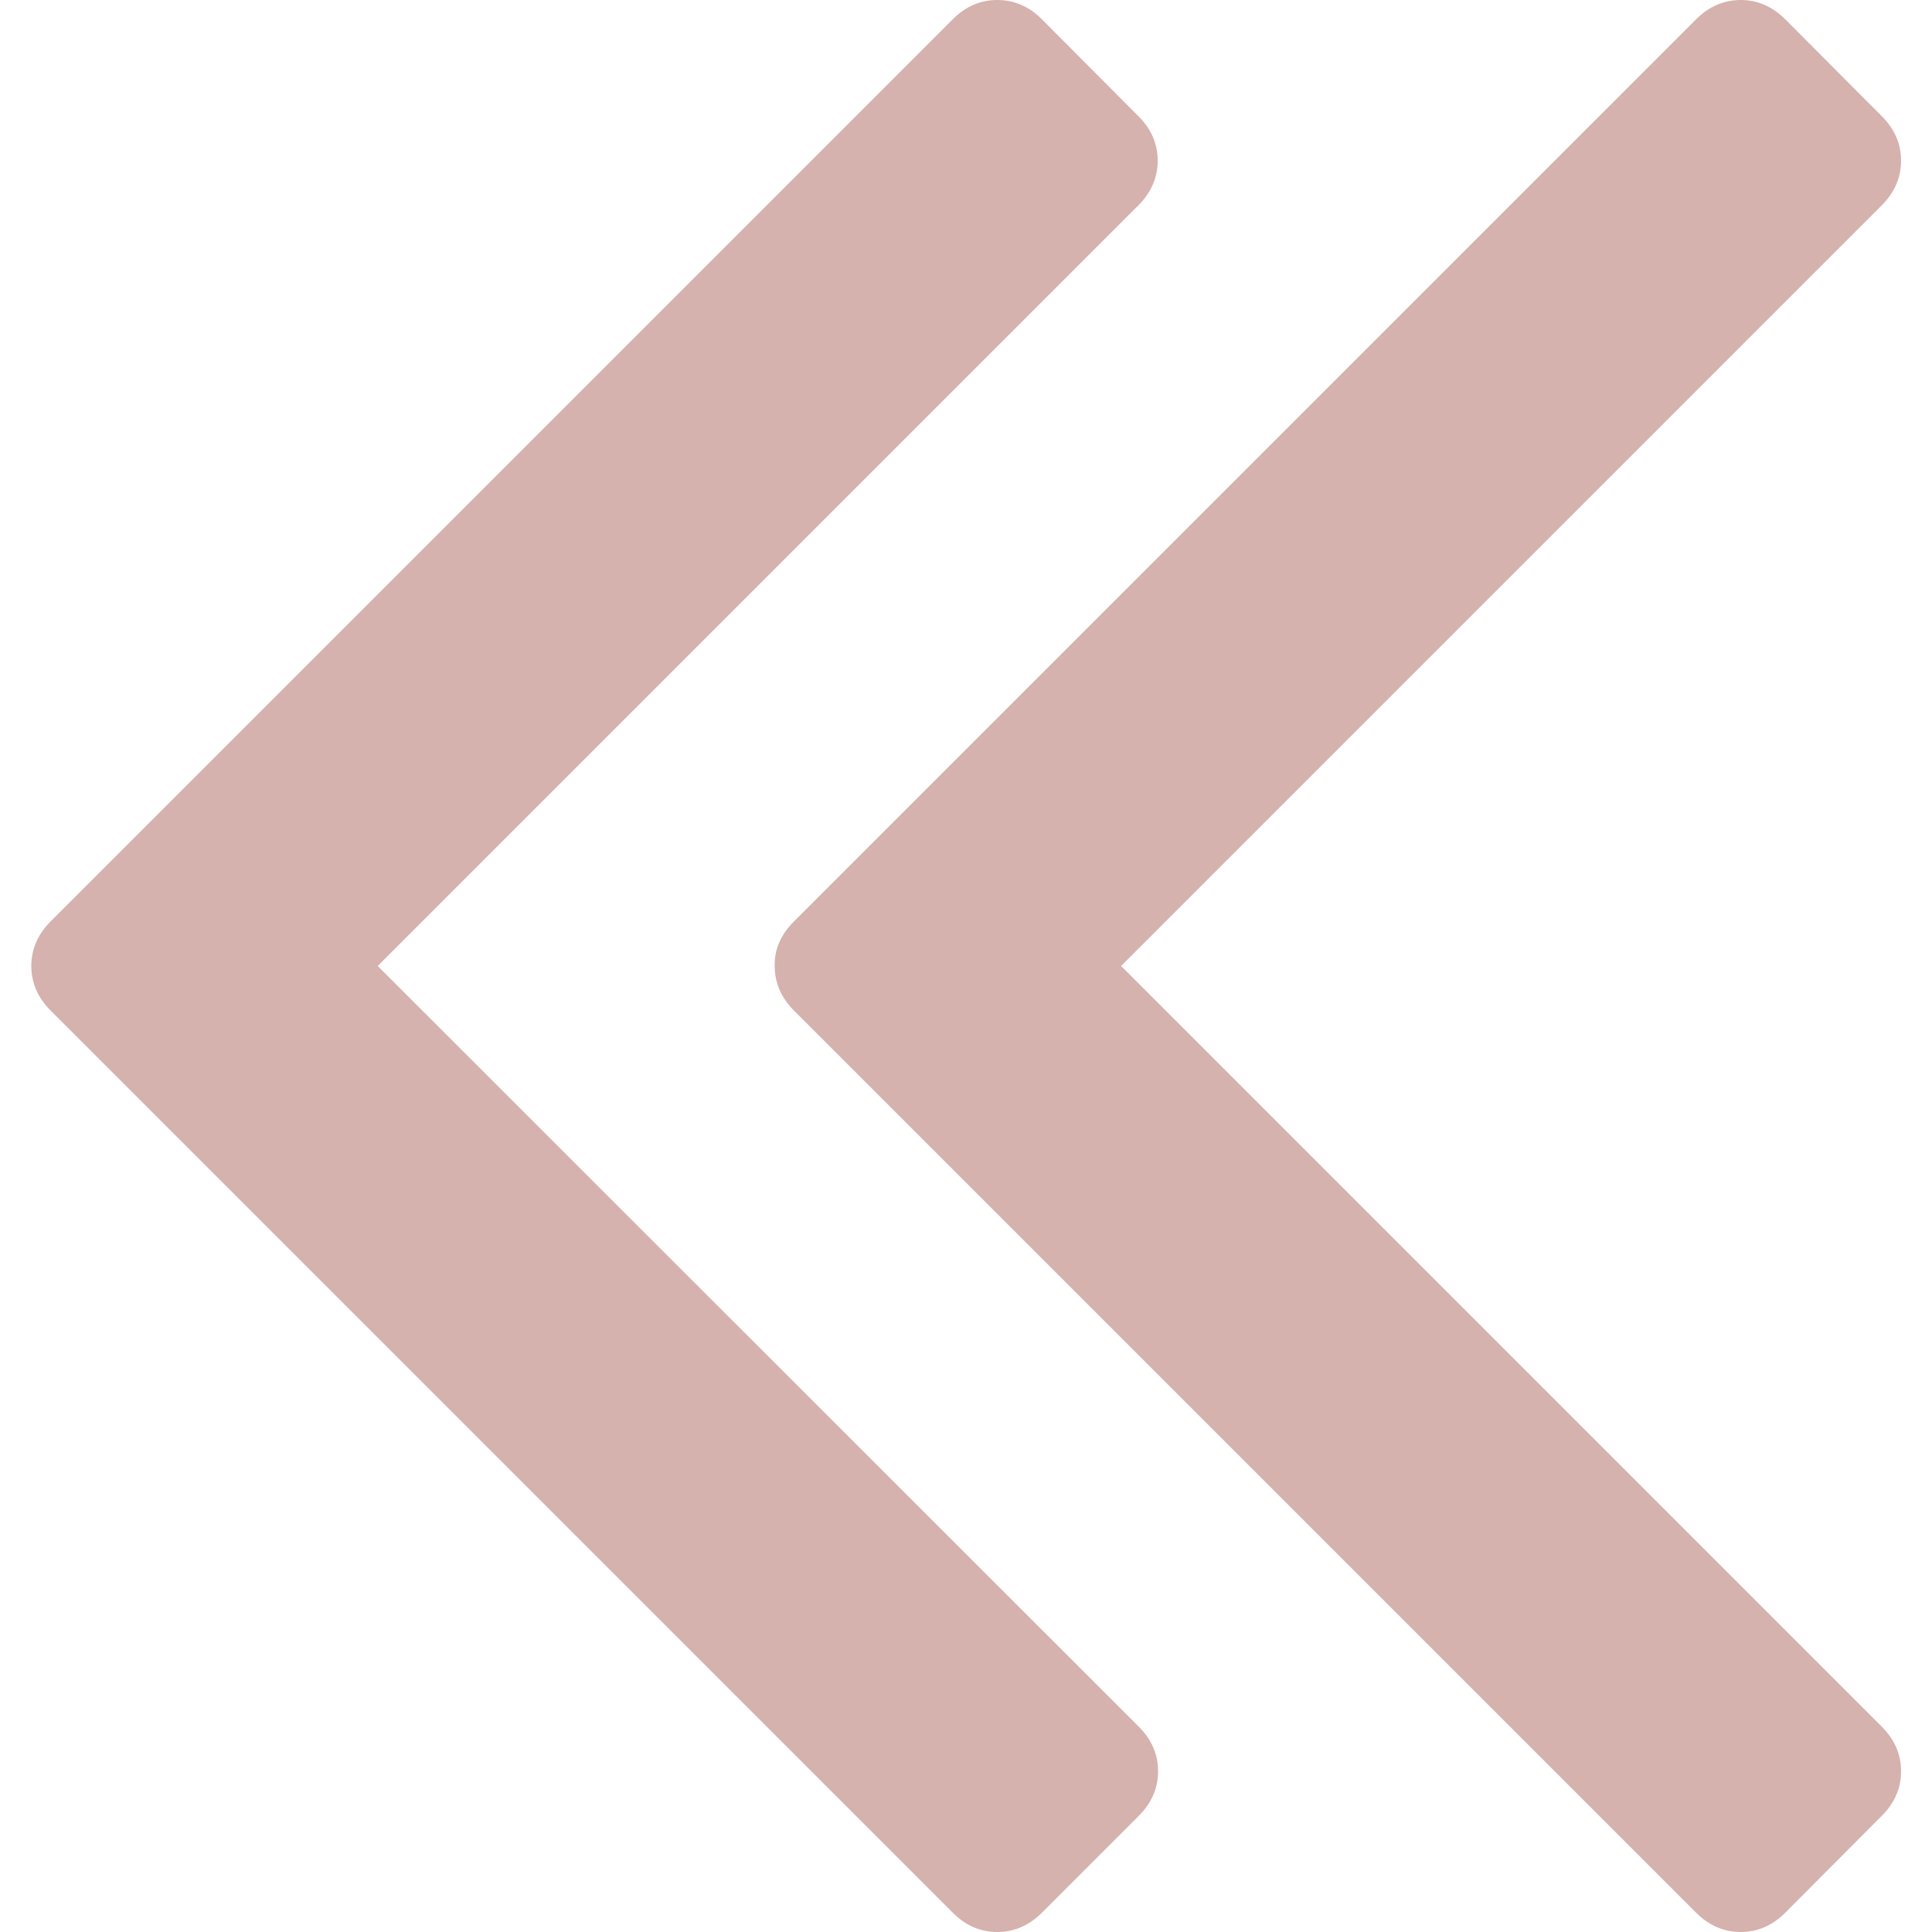
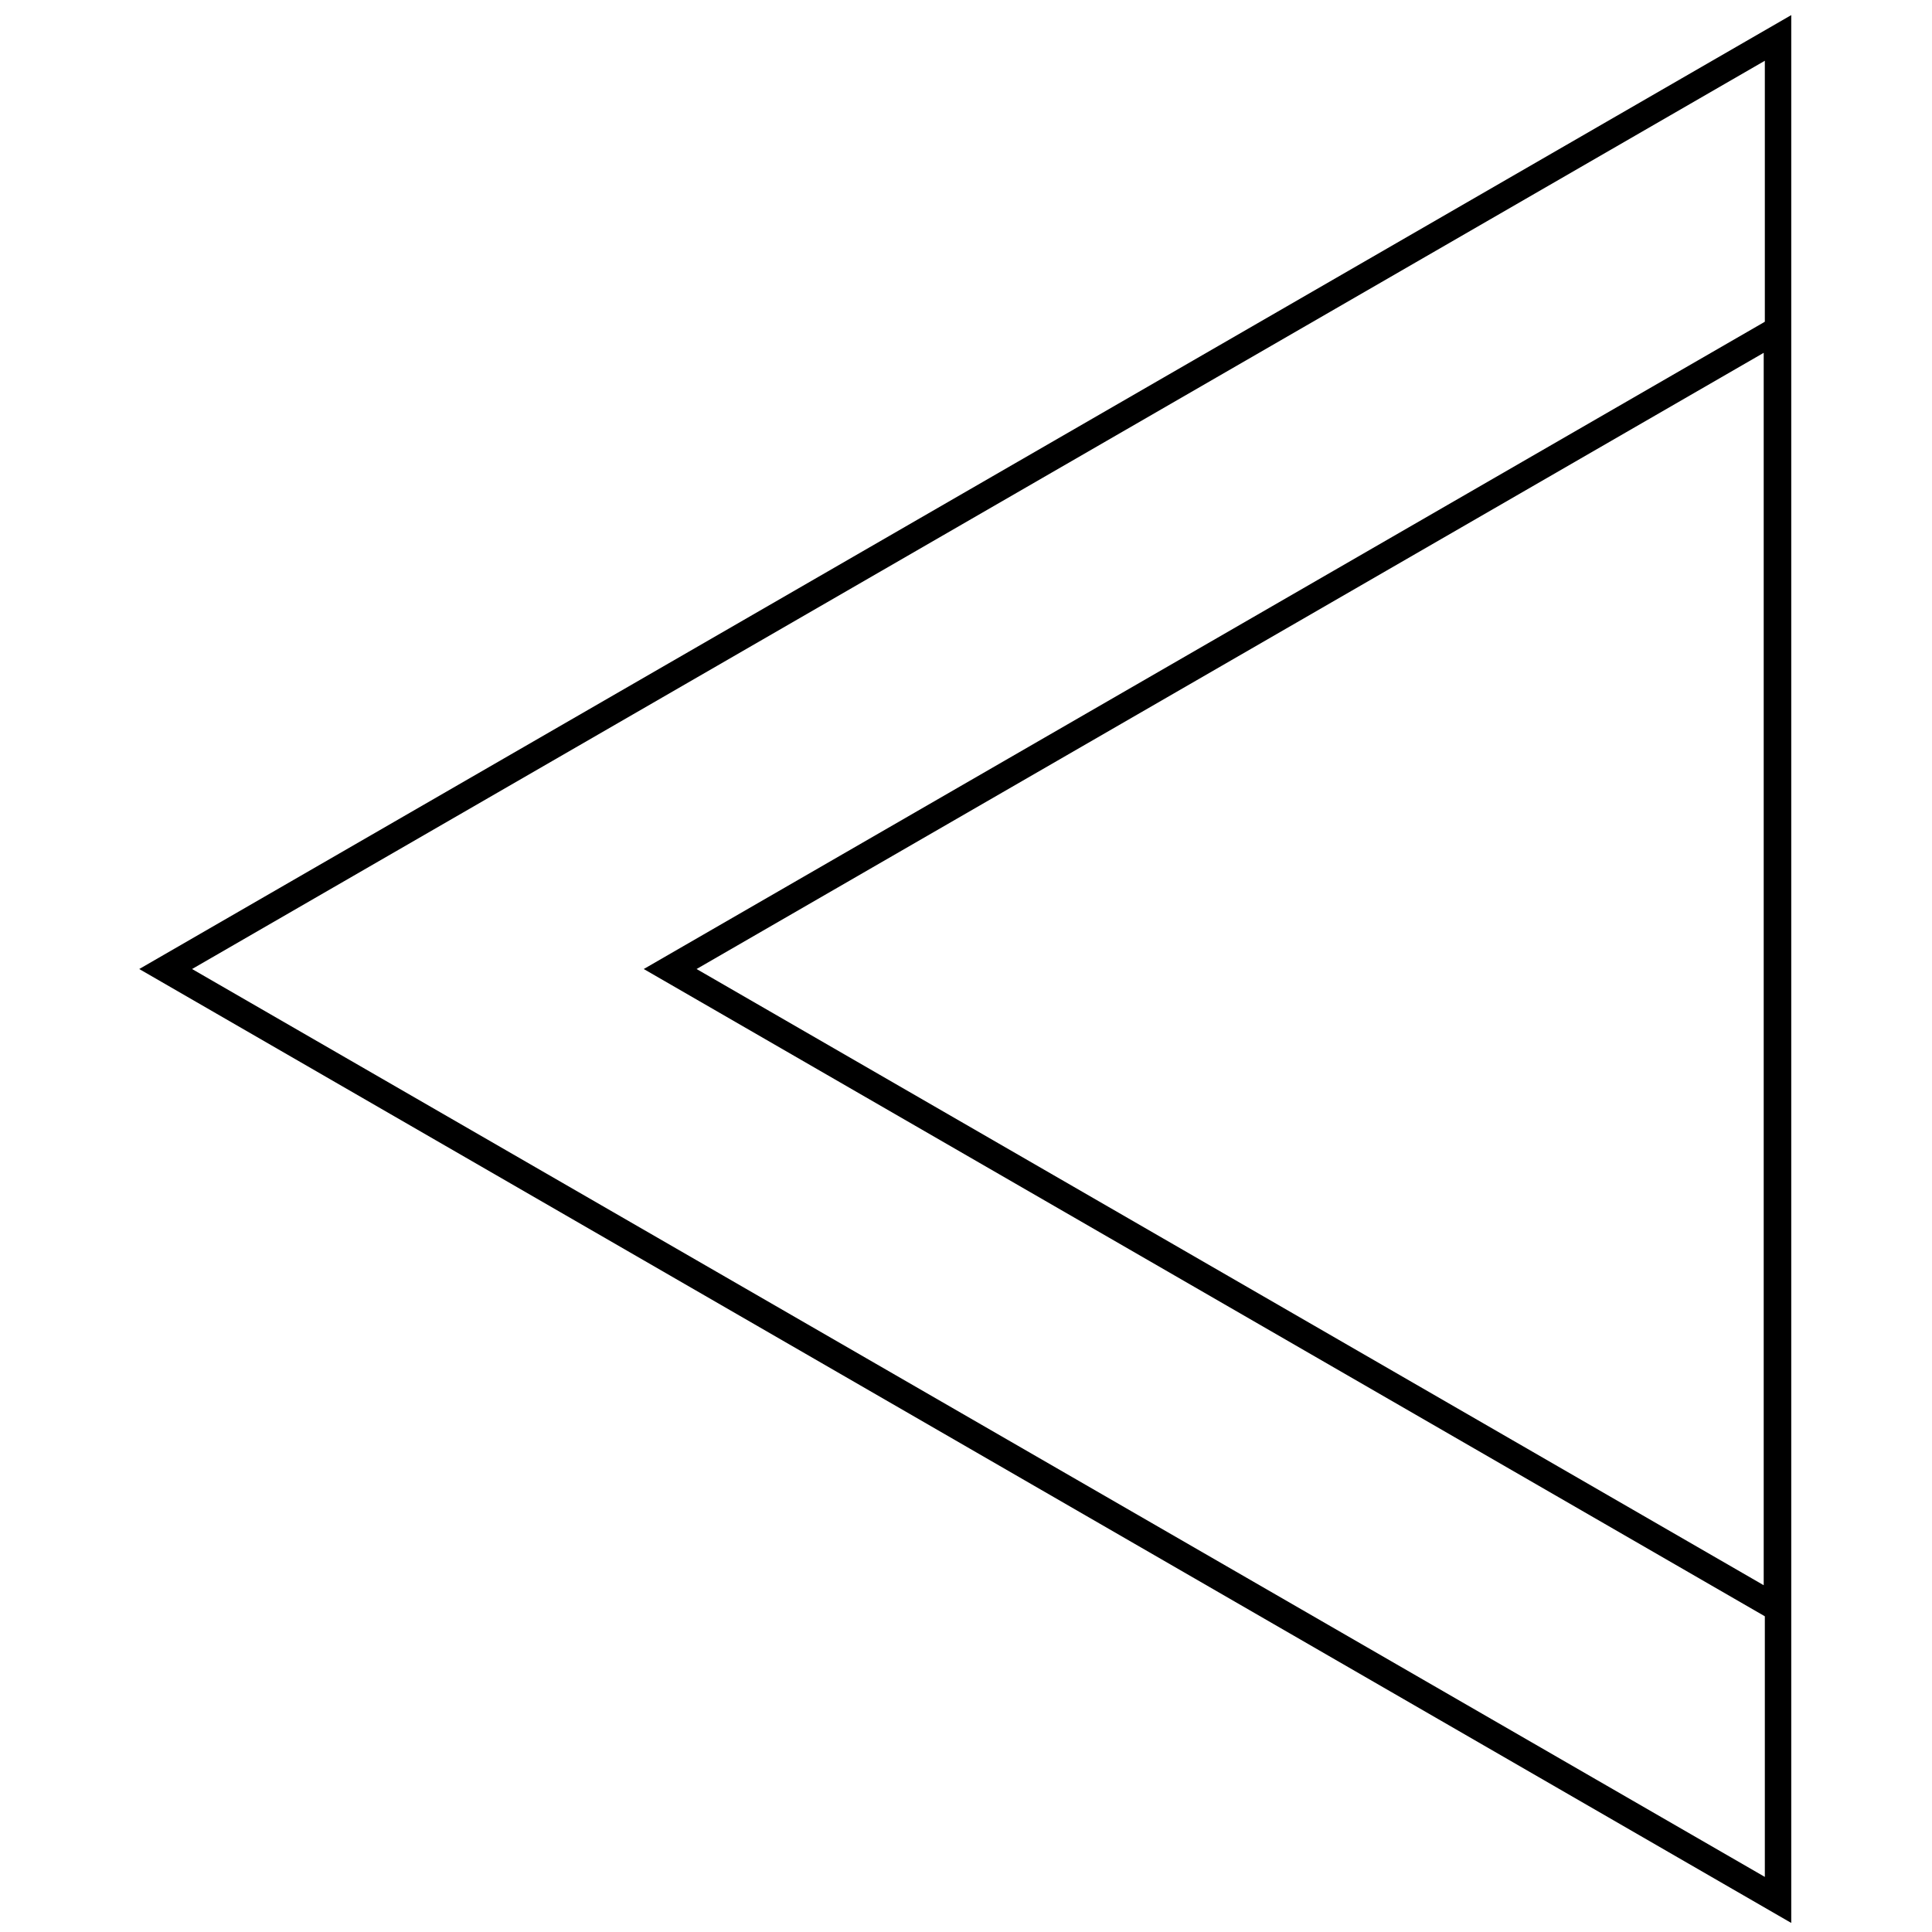
- <svg xmlns="http://www.w3.org/2000/svg" id="Layer_1" viewBox="156 -156 512 512">
-   <style>
-     .st0{fill:#D5B2AD}
-   </style>
-   <path class="st0" d="M169.4 111.8l239.1 239.1c3.4 3.4 7.3 5.1 11.8 5.1 4.4 0 8.4-1.7 11.8-5.1l25.7-25.7c3.4-3.4 5.1-7.3 5.1-11.8s-1.7-8.4-5.1-11.8L256.1 100l201.6-201.6c3.4-3.4 5.1-7.4 5.1-11.8 0-4.5-1.7-8.4-5.1-11.8l-25.6-25.7c-3.4-3.4-7.3-5.1-11.8-5.1s-8.4 1.7-11.8 5.1L169.4 88.2c-3.4 3.4-5.1 7.4-5.1 11.8s1.7 8.4 5.1 11.8z" />
-   <path class="st0" d="M361.3 100c0 4.4 1.7 8.4 5.1 11.8l239.1 239.1c3.4 3.4 7.4 5.1 11.8 5.1s8.4-1.7 11.8-5.1l25.6-25.7c3.4-3.4 5.1-7.3 5.1-11.8s-1.7-8.4-5.1-11.8L453.1 100l201.6-201.6c3.4-3.4 5.1-7.4 5.1-11.8 0-4.5-1.7-8.4-5.1-11.8l-25.6-25.7c-3.4-3.4-7.4-5.1-11.8-5.1s-8.4 1.7-11.8 5.1L366.4 88.2c-3.4 3.4-5.2 7.3-5.1 11.8z" />
+ <svg xmlns="http://www.w3.org/2000/svg" version="1.1" id="Layer_1" x="0px" y="0px" viewBox="0 0 512 512" style="enable-background:new 0 0 512 512;" xml:space="preserve">
+   <g>
+     <path d="M467.7,16.1v481.3L50.9,256.8L467.7,16.1 M474.7,4L36.9,256.8l437.8,252.8V4L474.7,4z" />
+   </g>
+   <g>
+     <path d="M467.4,93.5v326.6L184.6,256.8L467.4,93.5 M474.4,81.4L170.6,256.8l303.8,175.4V81.4L474.4,81.4z" />
+   </g>
</svg>
